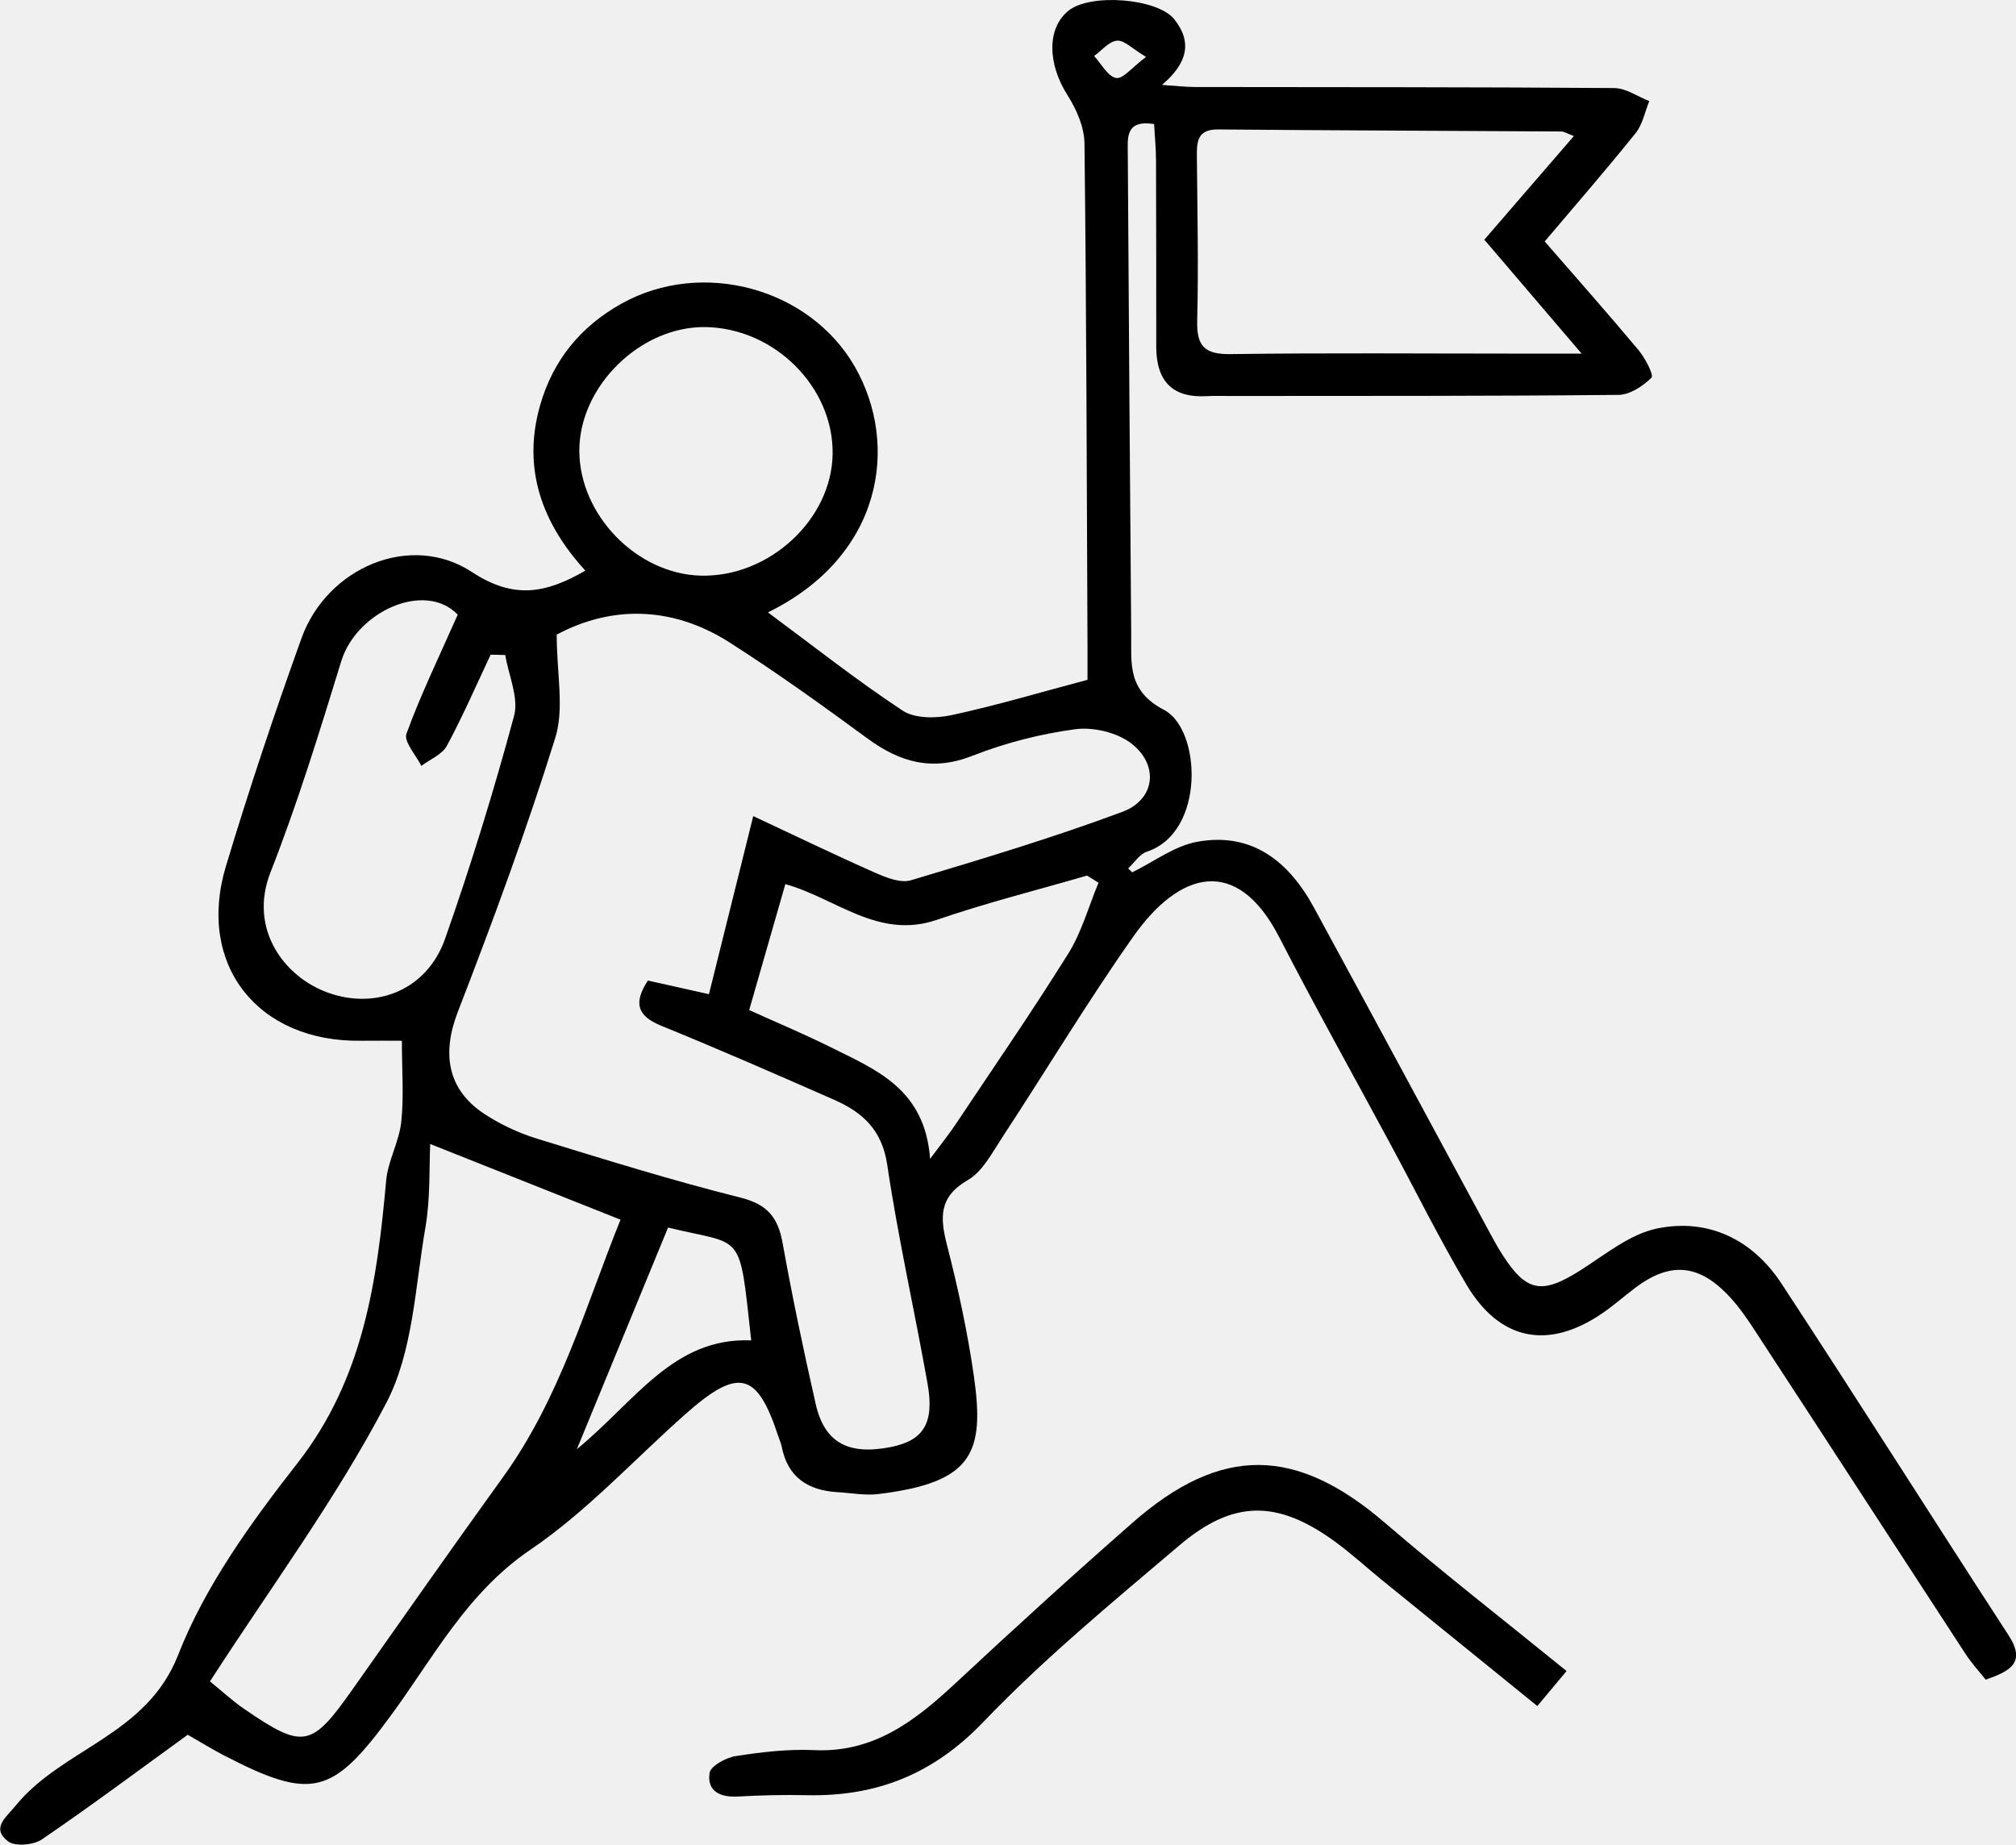
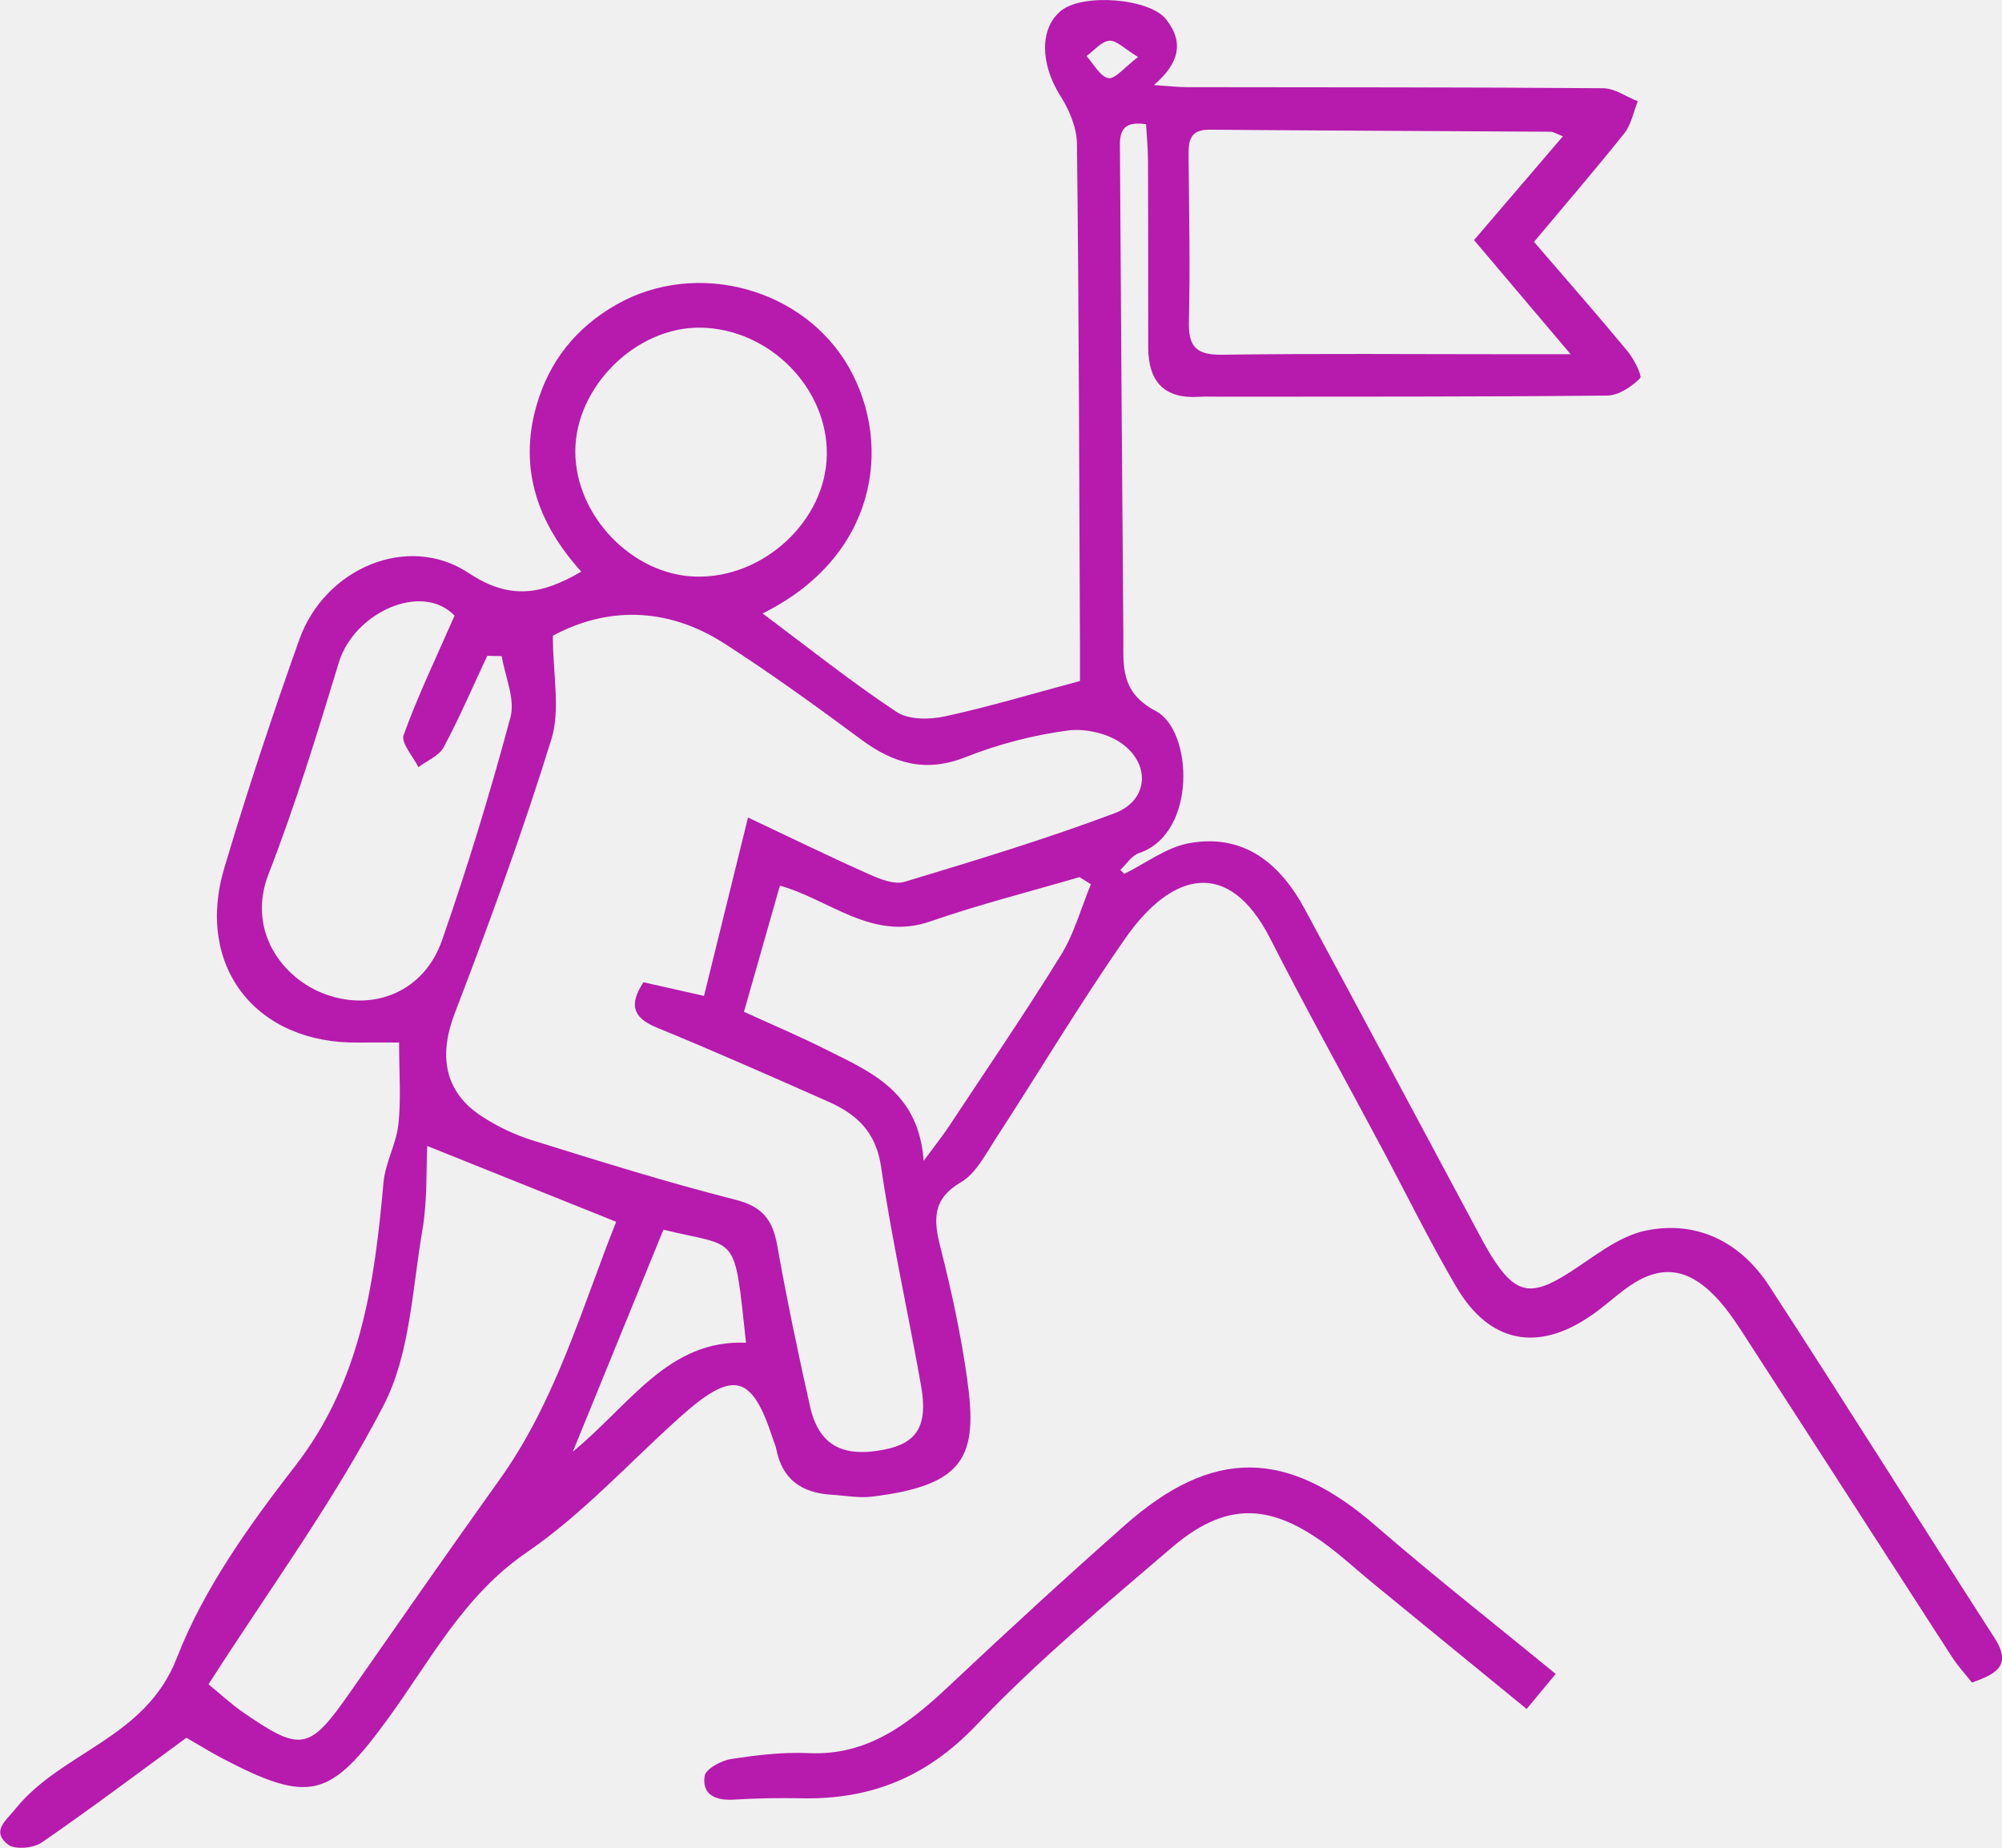
- <svg xmlns="http://www.w3.org/2000/svg" id="Layer_2" data-name="Layer 2" viewBox="0 0 366.29 335.15">
-   <g id="Layer_1-2" data-name="Layer 1">
-     <g>
-       <path d="m205.71,158.5c3.94-1.92,7.7-4.82,11.85-5.56,9.96-1.79,16.63,3.61,21.17,11.96,10.62,19.52,21.14,39.09,31.71,58.64.79,1.46,1.57,2.93,2.47,4.33,4.41,6.92,7.23,7.38,14.21,2.96,4.51-2.86,9.03-6.62,14.02-7.63,9.3-1.89,17.31,2.05,22.54,10.02,13.9,21.19,27.43,42.62,41.24,63.87,3.26,5.02.31,6.54-4.13,8.1-1.23-1.55-2.61-3.04-3.7-4.72-12.26-18.79-24.46-37.63-36.74-56.41-2.04-3.12-4.03-6.37-6.62-9-5.43-5.5-10.52-5.65-16.61-1.08-1.99,1.5-3.86,3.17-5.91,4.58-9.83,6.77-18.71,5.09-24.78-5.17-4.86-8.22-9.11-16.8-13.64-25.21-6.79-12.62-13.8-25.13-20.35-37.87-7.7-14.99-18.15-12.06-26.55-.11-8.36,11.88-15.85,24.37-23.83,36.52-1.82,2.77-3.54,6.15-6.21,7.69-5.33,3.09-5.06,6.85-3.77,11.89,2.01,7.83,3.73,15.78,4.87,23.77,2,14.01-.28,19.31-17.35,21.39-2.44.3-4.97-.2-7.46-.34-5.38-.32-9.05-2.74-10.12-8.32-.12-.61-.4-1.18-.59-1.77-3.86-11.81-7.25-12.64-16.93-4.06-9.33,8.27-17.89,17.66-28.12,24.6-11.55,7.84-17.59,19.55-25.34,30.1-10.64,14.5-14.33,15.59-30.44,7.23-2.02-1.05-3.96-2.25-6.49-3.7-8.66,6.27-17.45,12.84-26.51,19.02-1.52,1.03-4.91,1.32-6.16.33-3.07-2.41-.39-4.27,1.4-6.47,8.51-10.45,23.78-12.69,29.53-27.39,4.9-12.54,13.26-24.07,21.66-34.82,12-15.35,14.48-33.03,16.13-51.34.32-3.61,2.35-7.05,2.74-10.66.5-4.56.12-9.21.12-14.77-2.25,0-4.82-.03-7.38,0-18.82.29-29.98-13.84-24.59-31.72,4.19-13.91,8.8-27.71,13.72-41.39,4.64-12.91,19.86-19.36,30.98-12.05,7.6,5,13.44,3.89,20.6-.26-7.82-8.55-11.53-18.48-8.21-30.06,2.33-8.14,7.32-14.29,14.8-18.46,14.64-8.15,34.21-2.84,42.41,11.53,8.08,14.18,5.03,34.34-15.82,44.58,8.27,6.12,16.13,12.35,24.48,17.85,2.21,1.46,6.04,1.42,8.86.82,8.1-1.74,16.06-4.12,24.72-6.42,0-1.99,0-4.19,0-6.4-.14-30.36-.19-60.71-.55-91.06-.03-2.94-1.43-6.17-3.06-8.72-3.63-5.7-3.83-12.18.16-15.4,3.97-3.2,16.2-2.27,19.24,1.59,3.28,4.15,2.37,7.96-2.26,11.9,2.61.17,4.34.38,6.08.38,25.37.04,50.73,0,76.1.19,2.12.02,4.24,1.54,6.36,2.37-.8,1.95-1.2,4.21-2.46,5.79-5.32,6.62-10.9,13.04-16.54,19.71,5.72,6.59,11.49,13.1,17.06,19.76,1.2,1.43,2.8,4.54,2.34,4.99-1.55,1.54-3.93,3.11-6,3.13-23.49.23-46.99.18-70.48.2-1.46,0-2.91-.05-4.37.03q-9.13.52-9.13-8.99c0-11.23,0-22.46-.04-33.68,0-2.23-.22-4.47-.35-6.77-5.28-.82-4.79,2.55-4.78,5.35.18,29.1.38,58.2.62,87.29.04,5.36-.73,10.32,5.96,13.8,6.76,3.51,7.58,22.22-3.11,25.77-1.33.44-2.28,2-3.41,3.04.25.24.51.48.76.72Zm-104.56-43.2c0,7.08,1.41,13.4-.26,18.76-5.23,16.8-11.35,33.35-17.7,49.77-2.91,7.5-1.97,14.09,4.78,18.54,2.9,1.91,6.19,3.46,9.51,4.49,12.29,3.79,24.59,7.61,37.06,10.74,4.9,1.23,6.81,3.6,7.65,8.24,1.76,9.79,3.81,19.53,6.01,29.24,1.59,7.02,5.88,9.35,13.56,7.86,6.01-1.17,8.05-4.32,6.77-11.53-2.36-13.28-5.35-26.45-7.33-39.79-.94-6.31-4.46-9.51-9.59-11.77-10.44-4.59-20.89-9.17-31.46-13.47-4.46-1.82-5.05-4.21-2.43-8.22,3.44.77,6.78,1.52,11.09,2.48,2.73-10.97,5.37-21.58,8.05-32.36,7.89,3.69,14.96,7.12,22.14,10.29,2.02.89,4.63,1.94,6.51,1.37,12.9-3.86,25.83-7.74,38.44-12.44,5.97-2.23,6.67-8.54,1.56-12.45-2.59-1.98-6.9-2.99-10.17-2.55-6.33.85-12.69,2.48-18.64,4.82-7.3,2.87-13.16,1.21-19.11-3.16-8.2-6.02-16.48-11.97-25.05-17.44-10.73-6.84-21.82-6.54-31.39-1.41Zm-62.99,190.21c2.31,1.88,4.12,3.56,6.14,4.95,10.83,7.43,12.27,7.12,19.78-3.55,9.08-12.89,18.14-25.8,27.36-38.59,10.32-14.32,15-31.08,21.3-46.71-12.12-4.82-23.54-9.36-34.57-13.75-.21,4.2.05,9.84-.89,15.26-1.86,10.73-2.23,22.47-7.09,31.78-9.07,17.39-20.9,33.34-32.04,50.6ZM285.94,24.72c-1.16-.44-1.72-.83-2.28-.83-20.79-.13-41.58-.19-62.36-.37-3.69-.03-3.87,2.14-3.84,4.88.09,9.98.31,19.96.06,29.94-.11,4.65,1.44,6.06,6.08,6,17.46-.24,34.93-.09,52.39-.09,3.24,0,6.47,0,11.38,0-6.62-7.75-12.05-14.11-17.68-20.7,5.52-6.39,10.65-12.33,16.25-18.81ZM83.16,111.67c-5.99-6.2-18.39-.52-21.15,8.45-3.97,12.9-7.94,25.84-12.87,38.39-4.02,10.26,2.49,19.04,10.52,21.88,8.82,3.12,17.96-.56,21.22-9.85,4.68-13.31,8.84-26.83,12.52-40.45.89-3.31-.99-7.36-1.6-11.08-.88-.02-1.77-.04-2.65-.06-2.62,5.54-5.05,11.18-7.96,16.56-.86,1.59-3.06,2.46-4.64,3.65-.97-1.97-3.22-4.41-2.7-5.84,2.55-7.02,5.83-13.77,9.32-21.65Zm68.12-29.16c.19-12.15-10.54-22.88-23.07-23.08-11.8-.19-22.95,10.71-22.95,22.45,0,11.66,10.42,22.4,22.04,22.71,12.41.33,23.79-10.15,23.98-22.08Zm48.31,77.88c-.69-.43-1.38-.87-2.08-1.3-9.11,2.65-18.34,4.96-27.3,8.04-10.61,3.65-18.39-3.96-27.52-6.49-2.25,7.85-4.4,15.31-6.57,22.88,5.25,2.38,10.02,4.37,14.64,6.67,8.26,4.13,17.3,7.56,18.23,20.37,2.2-2.96,3.46-4.51,4.56-6.16,6.9-10.35,13.97-20.59,20.55-31.14,2.44-3.91,3.7-8.57,5.49-12.88Zm-78.21,62.65c-5.31,12.9-10.63,25.85-16.57,40.27,10.62-8.69,17.5-20.34,31.68-19.77-2.24-20.28-1.23-17.11-15.11-20.5ZM208.22,10.34c-2.48-1.48-3.94-3.06-5.26-2.95-1.46.12-2.79,1.79-4.17,2.78,1.31,1.42,2.47,3.71,4,4,1.23.23,2.92-1.95,5.44-3.83Z" />
-       <path d="m284.62,303.63c-1.79,2.15-3.2,3.84-5.3,6.35-9.63-7.81-18.91-15.33-28.19-22.86-2.9-2.36-5.66-4.9-8.68-7.09-10.38-7.51-18.37-7.56-28.17.76-12.18,10.34-24.59,20.57-35.61,32.08-9.11,9.51-19.4,13.57-32.07,13.31-4.15-.09-8.31,0-12.46.24-3.26.19-5.71-.92-5.22-4.28.18-1.27,3-2.8,4.78-3.07,4.69-.73,9.5-1.3,14.23-1.08,10.79.5,18.29-5.28,25.58-12.07,10.63-9.91,21.37-19.7,32.3-29.28,16.12-14.12,29.71-13.81,45.88.1,10.52,9.05,21.5,17.58,32.94,26.88Z" />
-     </g>
+ <svg xmlns="http://www.w3.org/2000/svg" viewBox="0 0 52 48" fill="none">
+   <g clip-path="url(#clip0_1071_187)">
+     <path d="M29.203 22.7C29.763 22.425 30.297 22.01 30.886 21.904C32.3 21.648 33.246 22.421 33.891 23.617C35.399 26.413 36.892 29.215 38.393 32.015C38.505 32.224 38.616 32.435 38.743 32.636C39.369 33.627 39.77 33.692 40.761 33.059C41.401 32.65 42.043 32.111 42.751 31.967C44.071 31.696 45.208 32.26 45.951 33.402C47.924 36.437 49.845 39.506 51.806 42.549C52.268 43.268 51.849 43.486 51.219 43.709C51.045 43.487 50.849 43.274 50.694 43.033C48.953 40.342 47.221 37.644 45.478 34.954C45.188 34.507 44.906 34.042 44.538 33.665C43.767 32.877 43.045 32.856 42.18 33.511C41.898 33.725 41.632 33.965 41.341 34.166C39.946 35.136 38.685 34.895 37.823 33.426C37.133 32.249 36.53 31.02 35.887 29.816C34.923 28.008 33.928 26.216 32.998 24.392C31.905 22.245 30.421 22.665 29.229 24.376C28.042 26.077 26.979 27.866 25.846 29.606C25.588 30.003 25.343 30.487 24.964 30.708C24.208 31.15 24.246 31.689 24.429 32.411C24.715 33.532 24.959 34.671 25.12 35.815C25.404 37.821 25.081 38.581 22.657 38.878C22.311 38.921 21.952 38.85 21.598 38.83C20.835 38.784 20.314 38.437 20.162 37.638C20.145 37.551 20.105 37.469 20.078 37.385C19.53 35.693 19.049 35.574 17.674 36.803C16.35 37.988 15.135 39.332 13.682 40.326C12.043 41.449 11.185 43.126 10.085 44.637C8.575 46.714 8.051 46.87 5.764 45.673C5.477 45.522 5.202 45.35 4.842 45.143C3.613 46.041 2.365 46.982 1.079 47.867C0.863 48.014 0.382 48.056 0.204 47.914C-0.231 47.569 0.149 47.303 0.403 46.987C1.611 45.491 3.779 45.17 4.595 43.065C5.291 41.269 6.478 39.617 7.67 38.078C9.374 35.879 9.726 33.347 9.96 30.725C10.006 30.208 10.294 29.715 10.349 29.198C10.42 28.545 10.366 27.879 10.366 27.083C10.047 27.083 9.682 27.078 9.318 27.083C6.647 27.124 5.062 25.101 5.828 22.54C6.422 20.548 7.077 18.571 7.775 16.612C8.434 14.763 10.595 13.839 12.173 14.886C13.252 15.602 14.081 15.443 15.098 14.849C13.988 13.624 13.461 12.202 13.932 10.544C14.263 9.378 14.972 8.497 16.033 7.9C18.112 6.733 20.89 7.493 22.054 9.551C23.201 11.582 22.768 14.47 19.808 15.936C20.982 16.813 22.098 17.705 23.284 18.492C23.597 18.702 24.141 18.696 24.541 18.61C25.691 18.361 26.821 18.02 28.051 17.691C28.051 17.405 28.051 17.09 28.051 16.774C28.031 12.426 28.024 8.079 27.973 3.732C27.968 3.311 27.77 2.849 27.538 2.483C27.023 1.667 26.994 0.739 27.561 0.278C28.125 -0.18 29.861 -0.047 30.292 0.506C30.758 1.1 30.629 1.646 29.971 2.21C30.342 2.234 30.587 2.264 30.835 2.264C34.436 2.27 38.036 2.264 41.638 2.292C41.939 2.294 42.24 2.512 42.541 2.631C42.427 2.91 42.371 3.234 42.192 3.46C41.436 4.408 40.644 5.328 39.844 6.283C40.656 7.227 41.475 8.159 42.266 9.113C42.436 9.318 42.663 9.763 42.598 9.828C42.378 10.048 42.04 10.273 41.746 10.276C38.411 10.309 35.075 10.302 31.74 10.305C31.533 10.305 31.327 10.297 31.12 10.309C30.256 10.359 29.824 9.929 29.824 9.021C29.824 7.413 29.824 5.805 29.818 4.198C29.818 3.878 29.787 3.558 29.768 3.228C29.019 3.111 29.088 3.593 29.09 3.994C29.115 8.162 29.144 12.33 29.178 16.496C29.183 17.264 29.074 17.974 30.024 18.473C30.984 18.975 31.1 21.655 29.582 22.163C29.394 22.226 29.259 22.45 29.098 22.599C29.134 22.633 29.171 22.667 29.206 22.702L29.203 22.7ZM14.36 16.513C14.36 17.527 14.56 18.432 14.323 19.2C13.58 21.606 12.711 23.976 11.81 26.328C11.397 27.402 11.53 28.346 12.489 28.983C12.9 29.257 13.367 29.479 13.839 29.626C15.583 30.169 17.329 30.716 19.1 31.165C19.795 31.341 20.067 31.68 20.186 32.345C20.436 33.747 20.727 35.142 21.039 36.532C21.265 37.538 21.874 37.872 22.964 37.658C23.817 37.491 24.107 37.039 23.925 36.007C23.59 34.105 23.166 32.219 22.885 30.308C22.751 29.404 22.251 28.946 21.523 28.622C20.041 27.965 18.558 27.309 17.057 26.693C16.424 26.433 16.34 26.09 16.712 25.516C17.2 25.626 17.674 25.734 18.286 25.871C18.674 24.3 19.049 22.78 19.429 21.237C20.549 21.765 21.553 22.256 22.572 22.71C22.859 22.838 23.23 22.988 23.496 22.907C25.328 22.354 27.163 21.798 28.953 21.125C29.801 20.805 29.9 19.902 29.175 19.342C28.807 19.058 28.195 18.914 27.731 18.977C26.833 19.098 25.93 19.332 25.085 19.667C24.049 20.078 23.217 19.84 22.372 19.214C21.208 18.352 20.032 17.5 18.816 16.717C17.293 15.737 15.718 15.78 14.36 16.515V16.513ZM5.417 43.755C5.745 44.024 6.002 44.265 6.289 44.464C7.826 45.528 8.031 45.484 9.097 43.956C10.386 42.109 11.672 40.261 12.981 38.429C14.446 36.378 15.111 33.977 16.005 31.739C14.284 31.049 12.663 30.398 11.097 29.77C11.068 30.371 11.104 31.179 10.971 31.955C10.707 33.492 10.654 35.173 9.964 36.507C8.677 38.997 6.997 41.282 5.416 43.754L5.417 43.755ZM40.593 3.54C40.428 3.477 40.349 3.422 40.27 3.422C37.318 3.403 34.367 3.394 31.417 3.369C30.893 3.364 30.867 3.675 30.872 4.067C30.884 5.497 30.916 6.926 30.88 8.355C30.864 9.021 31.084 9.223 31.743 9.215C34.222 9.18 36.702 9.202 39.181 9.202C39.641 9.202 40.099 9.202 40.796 9.202C39.856 8.092 39.086 7.181 38.286 6.237C39.07 5.322 39.798 4.471 40.593 3.543V3.54ZM11.806 15.993C10.955 15.105 9.195 15.919 8.803 17.204C8.24 19.051 7.676 20.904 6.976 22.702C6.405 24.171 7.33 25.429 8.47 25.835C9.722 26.282 11.019 25.755 11.482 24.425C12.146 22.518 12.737 20.582 13.259 18.631C13.386 18.157 13.119 17.577 13.032 17.045C12.907 17.042 12.781 17.039 12.656 17.036C12.284 17.829 11.939 18.637 11.526 19.408C11.404 19.635 11.092 19.76 10.867 19.93C10.73 19.648 10.41 19.299 10.484 19.094C10.846 18.089 11.312 17.122 11.807 15.993H11.806ZM21.476 11.817C21.503 10.077 19.98 8.54 18.201 8.512C16.526 8.484 14.943 10.045 14.943 11.727C14.943 13.397 16.422 14.935 18.072 14.979C19.834 15.027 21.449 13.526 21.476 11.817ZM28.335 22.971C28.237 22.909 28.139 22.846 28.039 22.785C26.746 23.164 25.436 23.495 24.164 23.936C22.657 24.459 21.553 23.369 20.257 23.007C19.937 24.131 19.632 25.2 19.324 26.284C20.069 26.625 20.747 26.91 21.402 27.239C22.575 27.83 23.858 28.322 23.991 30.156C24.303 29.732 24.482 29.51 24.638 29.274C25.617 27.792 26.621 26.325 27.555 24.814C27.902 24.254 28.081 23.587 28.335 22.97V22.971ZM17.232 31.944C16.478 33.791 15.723 35.646 14.879 37.711C16.387 36.467 17.364 34.798 19.377 34.88C19.059 31.975 19.202 32.429 17.232 31.944ZM29.56 1.481C29.208 1.269 29 1.043 28.813 1.058C28.606 1.076 28.417 1.315 28.221 1.457C28.407 1.66 28.572 1.988 28.789 2.029C28.963 2.062 29.203 1.75 29.561 1.481H29.56Z" fill="#B61BAD" />
+     <path d="M40.406 43.486C40.152 43.794 39.952 44.036 39.653 44.395C38.286 43.277 36.969 42.2 35.651 41.121C35.24 40.783 34.848 40.419 34.419 40.106C32.946 39.03 31.811 39.023 30.42 40.215C28.691 41.696 26.929 43.161 25.365 44.809C24.071 46.171 22.611 46.753 20.812 46.715C20.223 46.703 19.632 46.715 19.043 46.75C18.58 46.777 18.232 46.618 18.302 46.137C18.328 45.955 18.728 45.736 18.981 45.697C19.646 45.593 20.329 45.511 21.001 45.542C22.532 45.614 23.597 44.786 24.632 43.814C26.141 42.394 27.666 40.992 29.218 39.62C31.506 37.598 33.435 37.642 35.731 39.635C37.224 40.931 38.783 42.152 40.407 43.484L40.406 43.486Z" fill="#B61BAD" />
  </g>
+   <defs>
+     <clipPath id="clip0_1071_187">
+       <rect width="52" height="48" fill="white" />
+     </clipPath>
+   </defs>
</svg>
